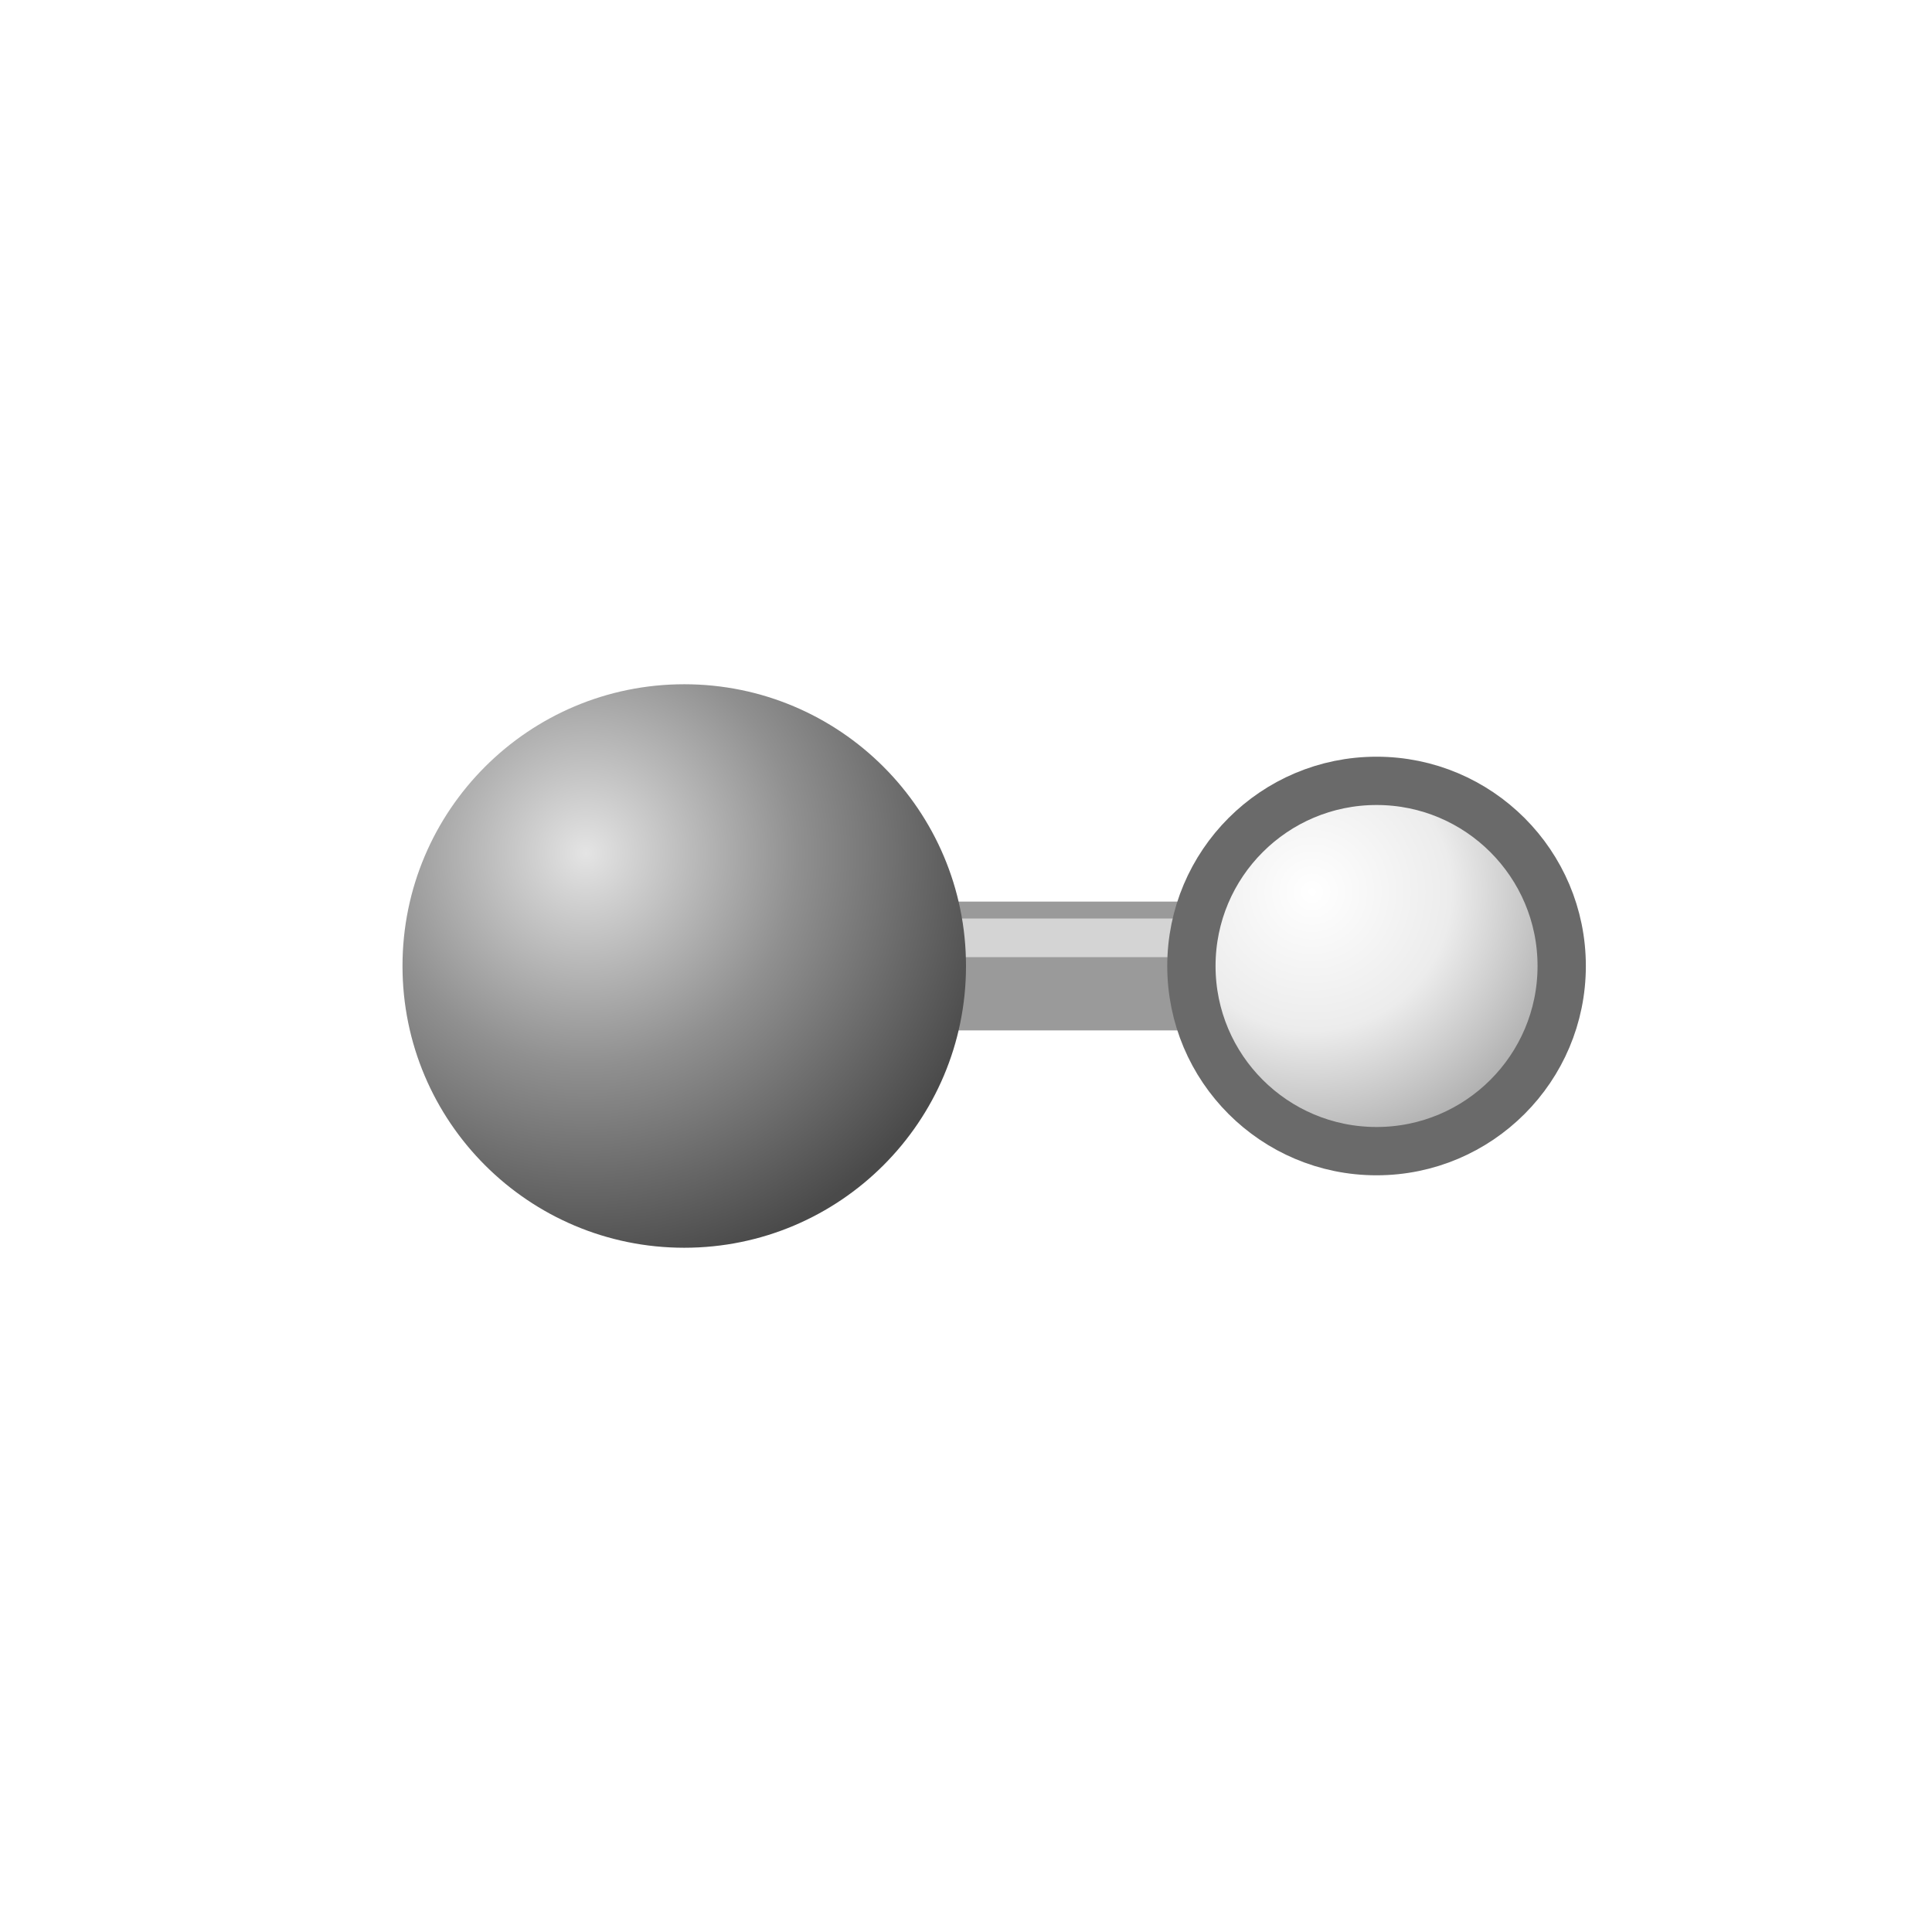
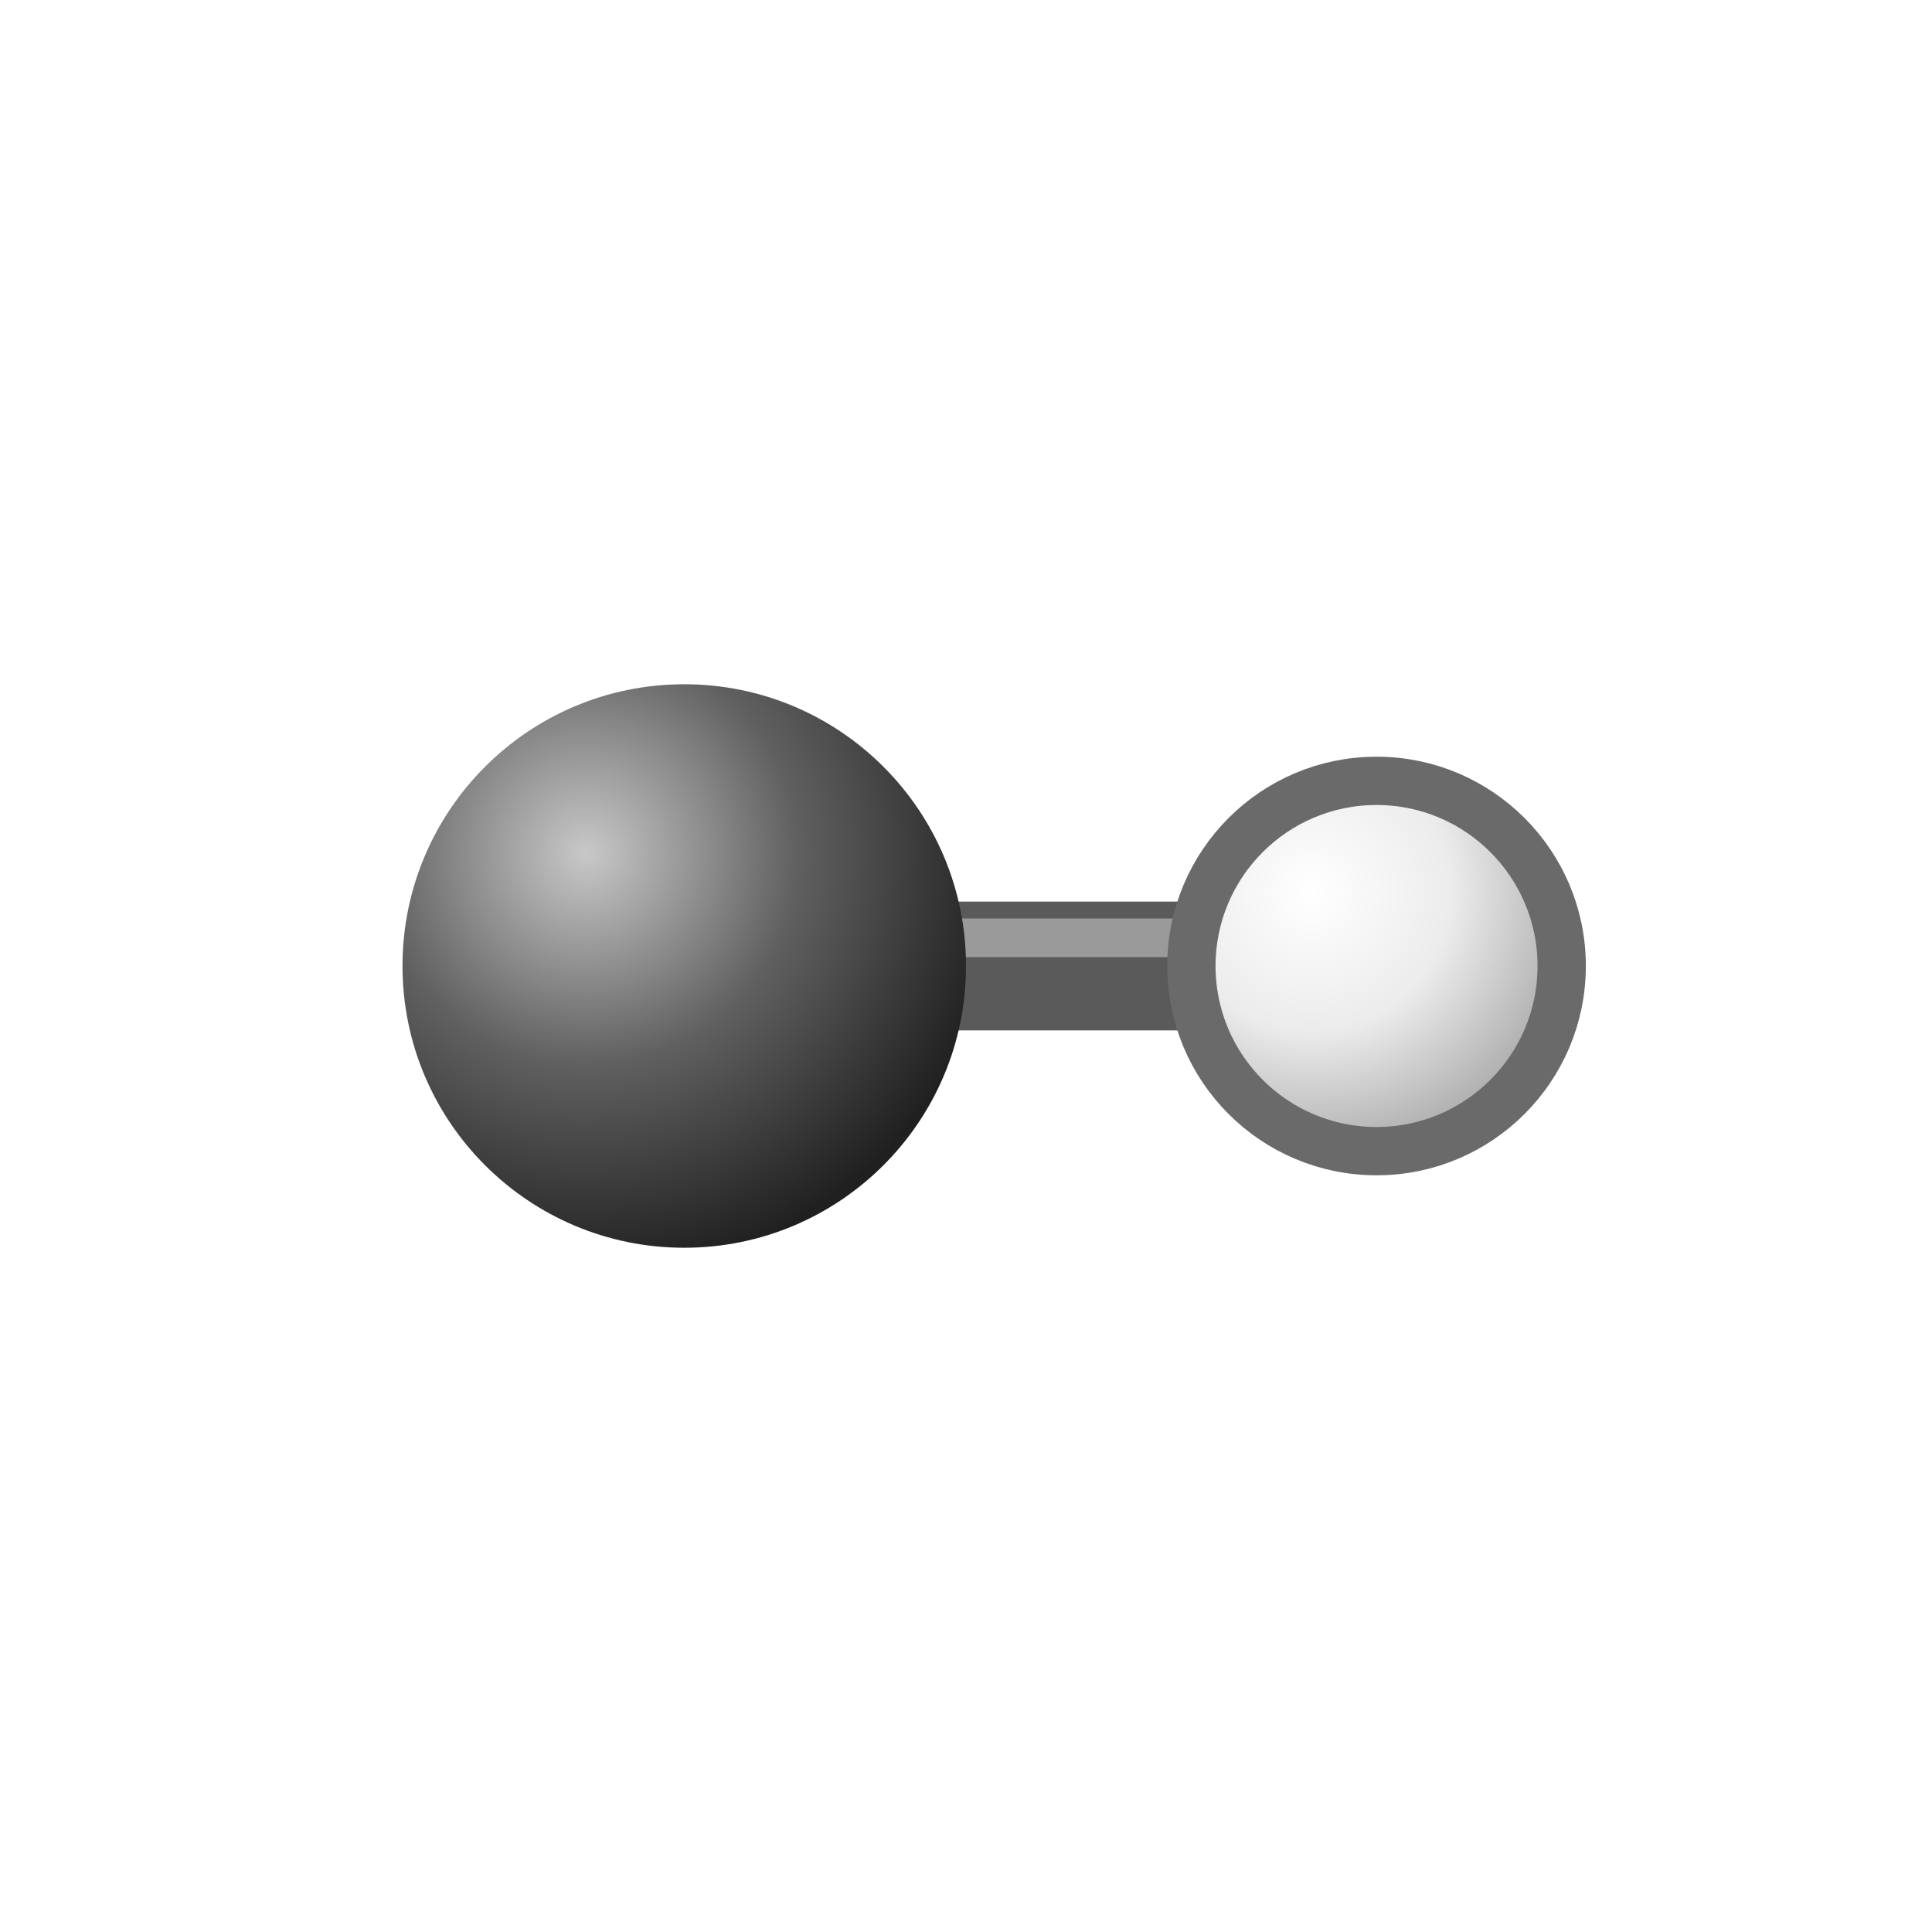
<svg xmlns="http://www.w3.org/2000/svg" width="24" height="24" viewBox="0 0 24 24">
-   <line x1="8.5" y1="12" x2="17.1" y2="12" stroke="#9a9a9a" stroke-width="1.6" />
-   <line x1="8.5" y1="11.65" x2="17.1" y2="11.65" stroke="#d4d4d4" stroke-width="0.48" />
+   <line x1="8.5" y1="12" x2="17.1" y2="12" stroke="#5a5a5a" stroke-width="1.6" />
+   <line x1="8.5" y1="11.65" x2="17.1" y2="11.65" stroke="#9a9a9a" stroke-width="0.48" />
  <radialGradient id="g13" gradientUnits="userSpaceOnUse" cx="7.28" cy="10.6" r="5.25" fx="7.28" fy="10.6">
-     <stop offset="0" stop-color="#e4e4e4" />
-     <stop offset="0.5" stop-color="#909090" />
-     <stop offset="1" stop-color="#4a4a4a" />
+     <stop offset="0" stop-color="#c8c8c8" />
+     <stop offset="0.5" stop-color="#606060" />
+     <stop offset="1" stop-color="#202020" />
  </radialGradient>
  <circle cx="8.5" cy="12" r="3.5" fill="url(#g13)" />
  <radialGradient id="g12" gradientUnits="userSpaceOnUse" cx="16.3" cy="11.08" r="3.45" fx="16.3" fy="11.08">
    <stop offset="0" stop-color="#ffffff" />
    <stop offset="0.5" stop-color="#ececec" />
    <stop offset="1" stop-color="#a8a8a8" />
  </radialGradient>
  <circle cx="17.1" cy="12" r="2.3" fill="url(#g12)" stroke="#6a6a6a" stroke-width="0.6" />
</svg>
